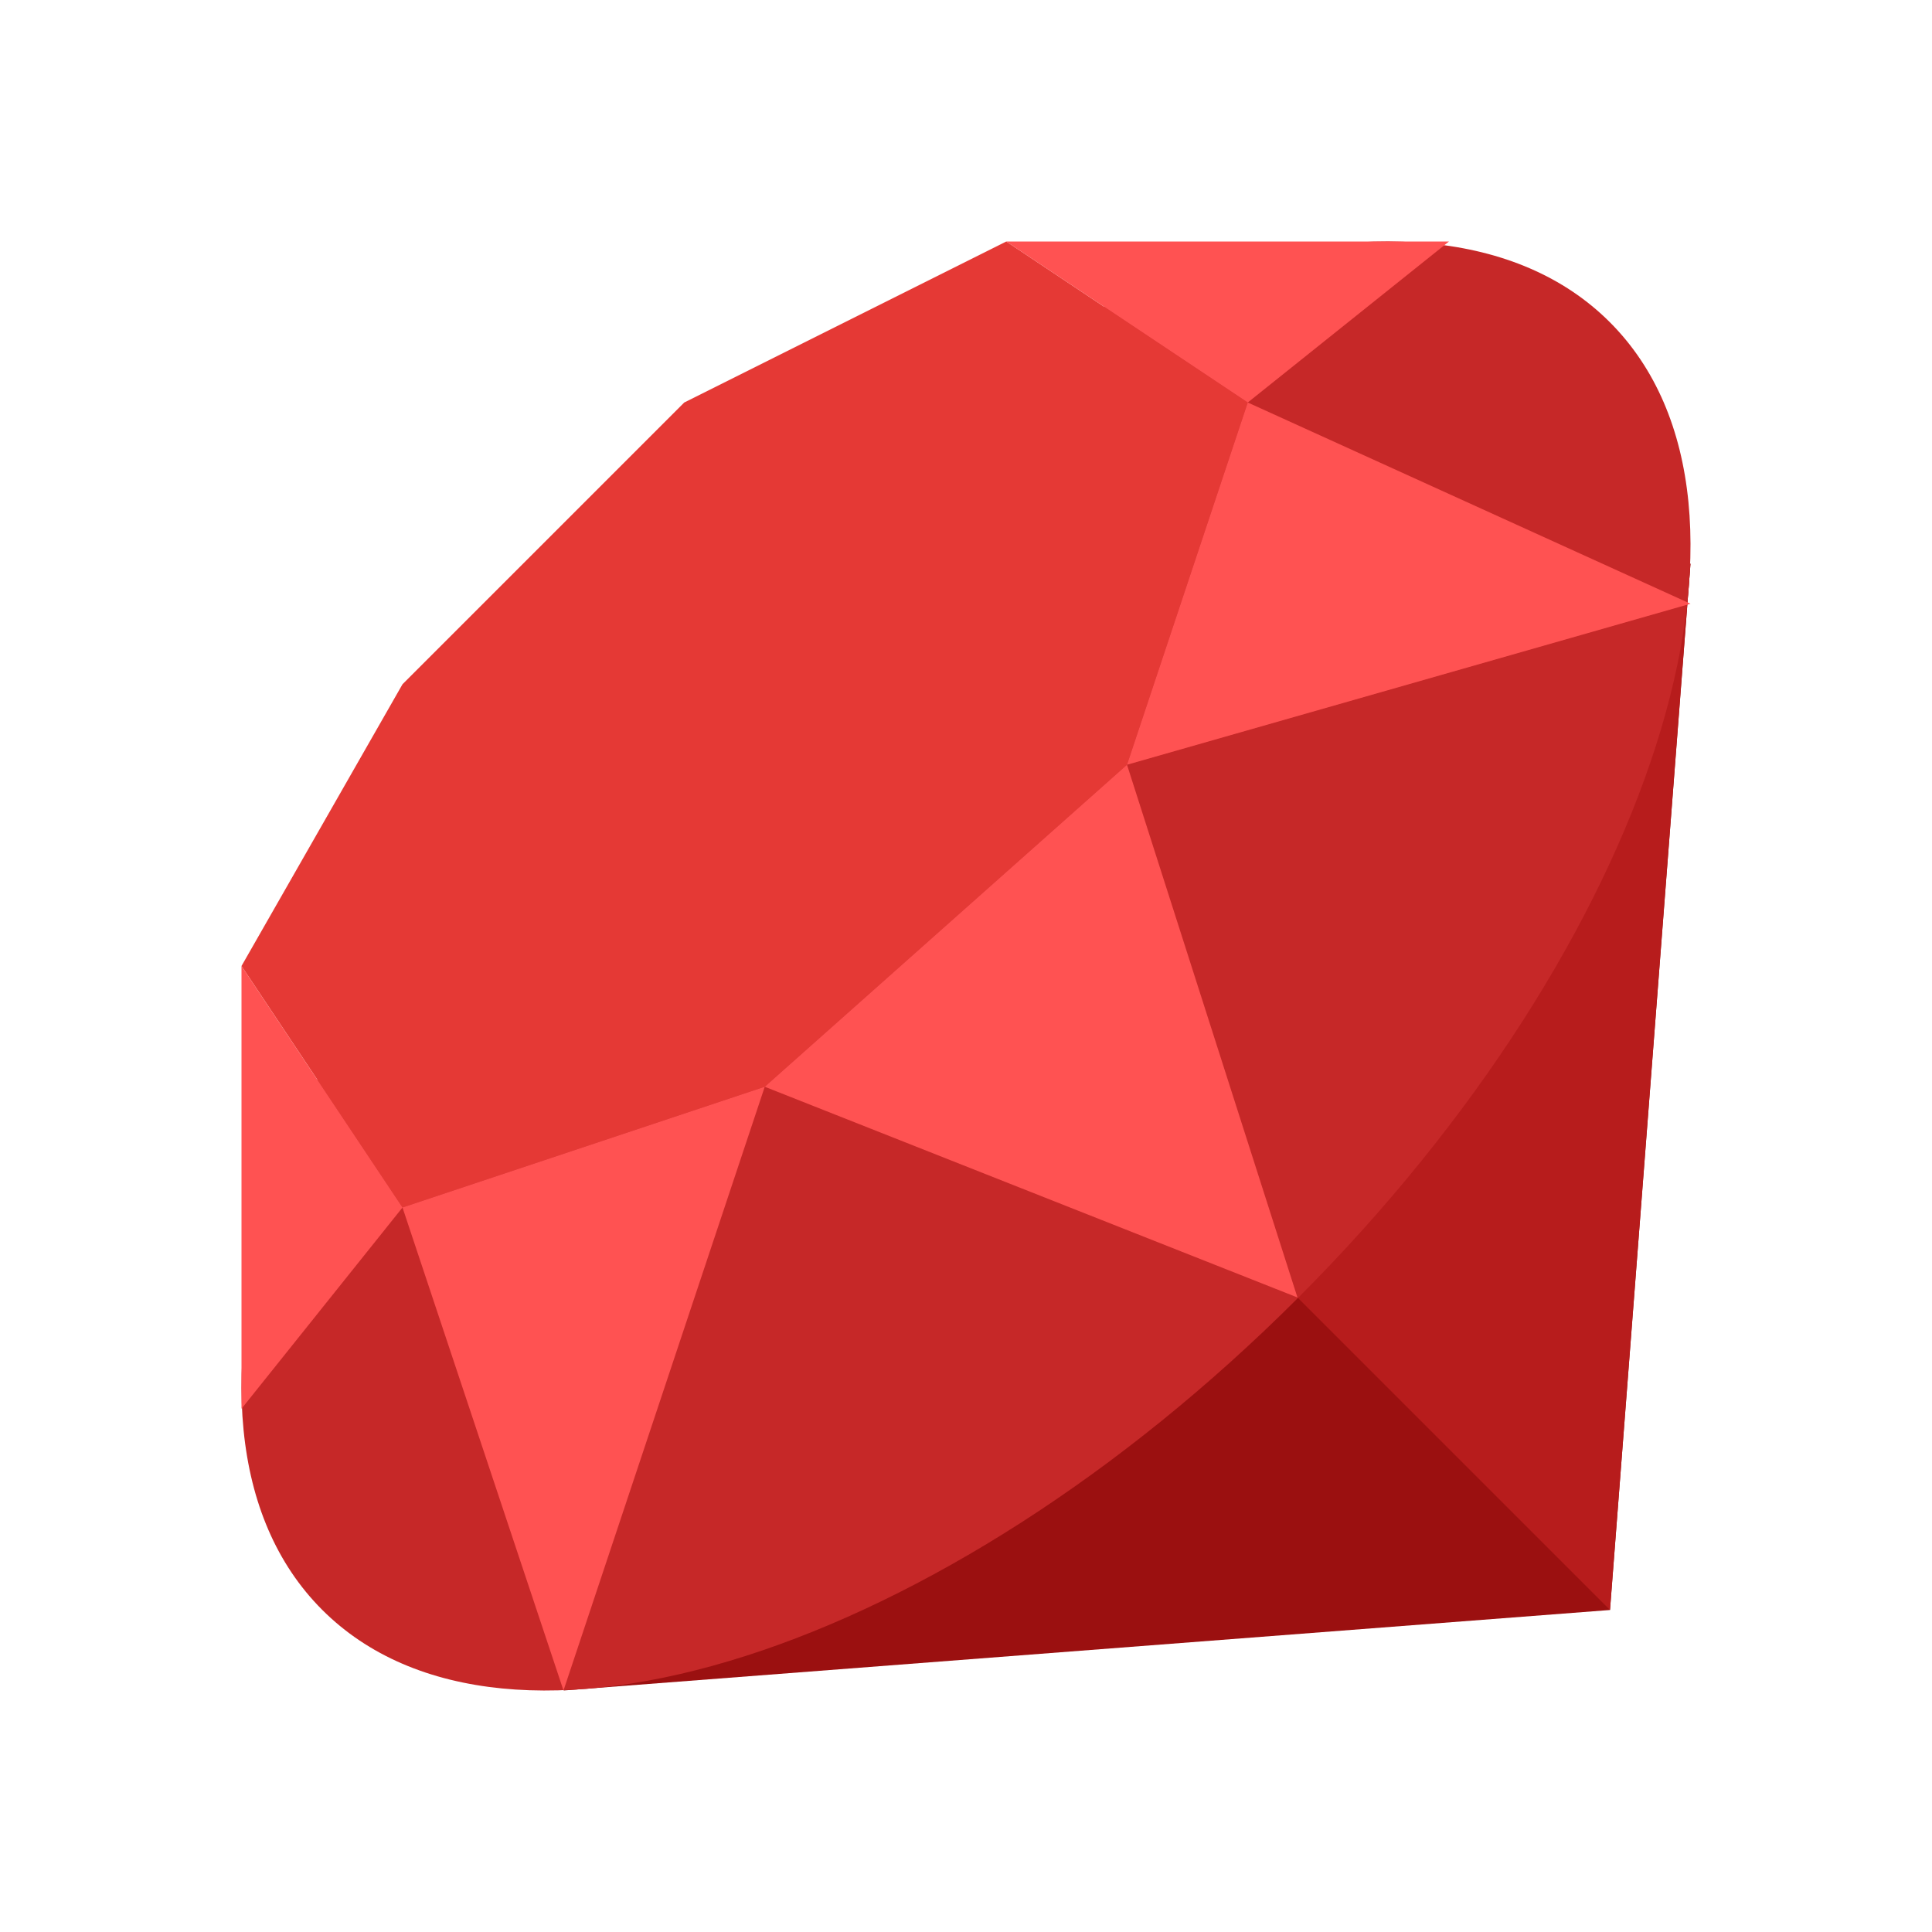
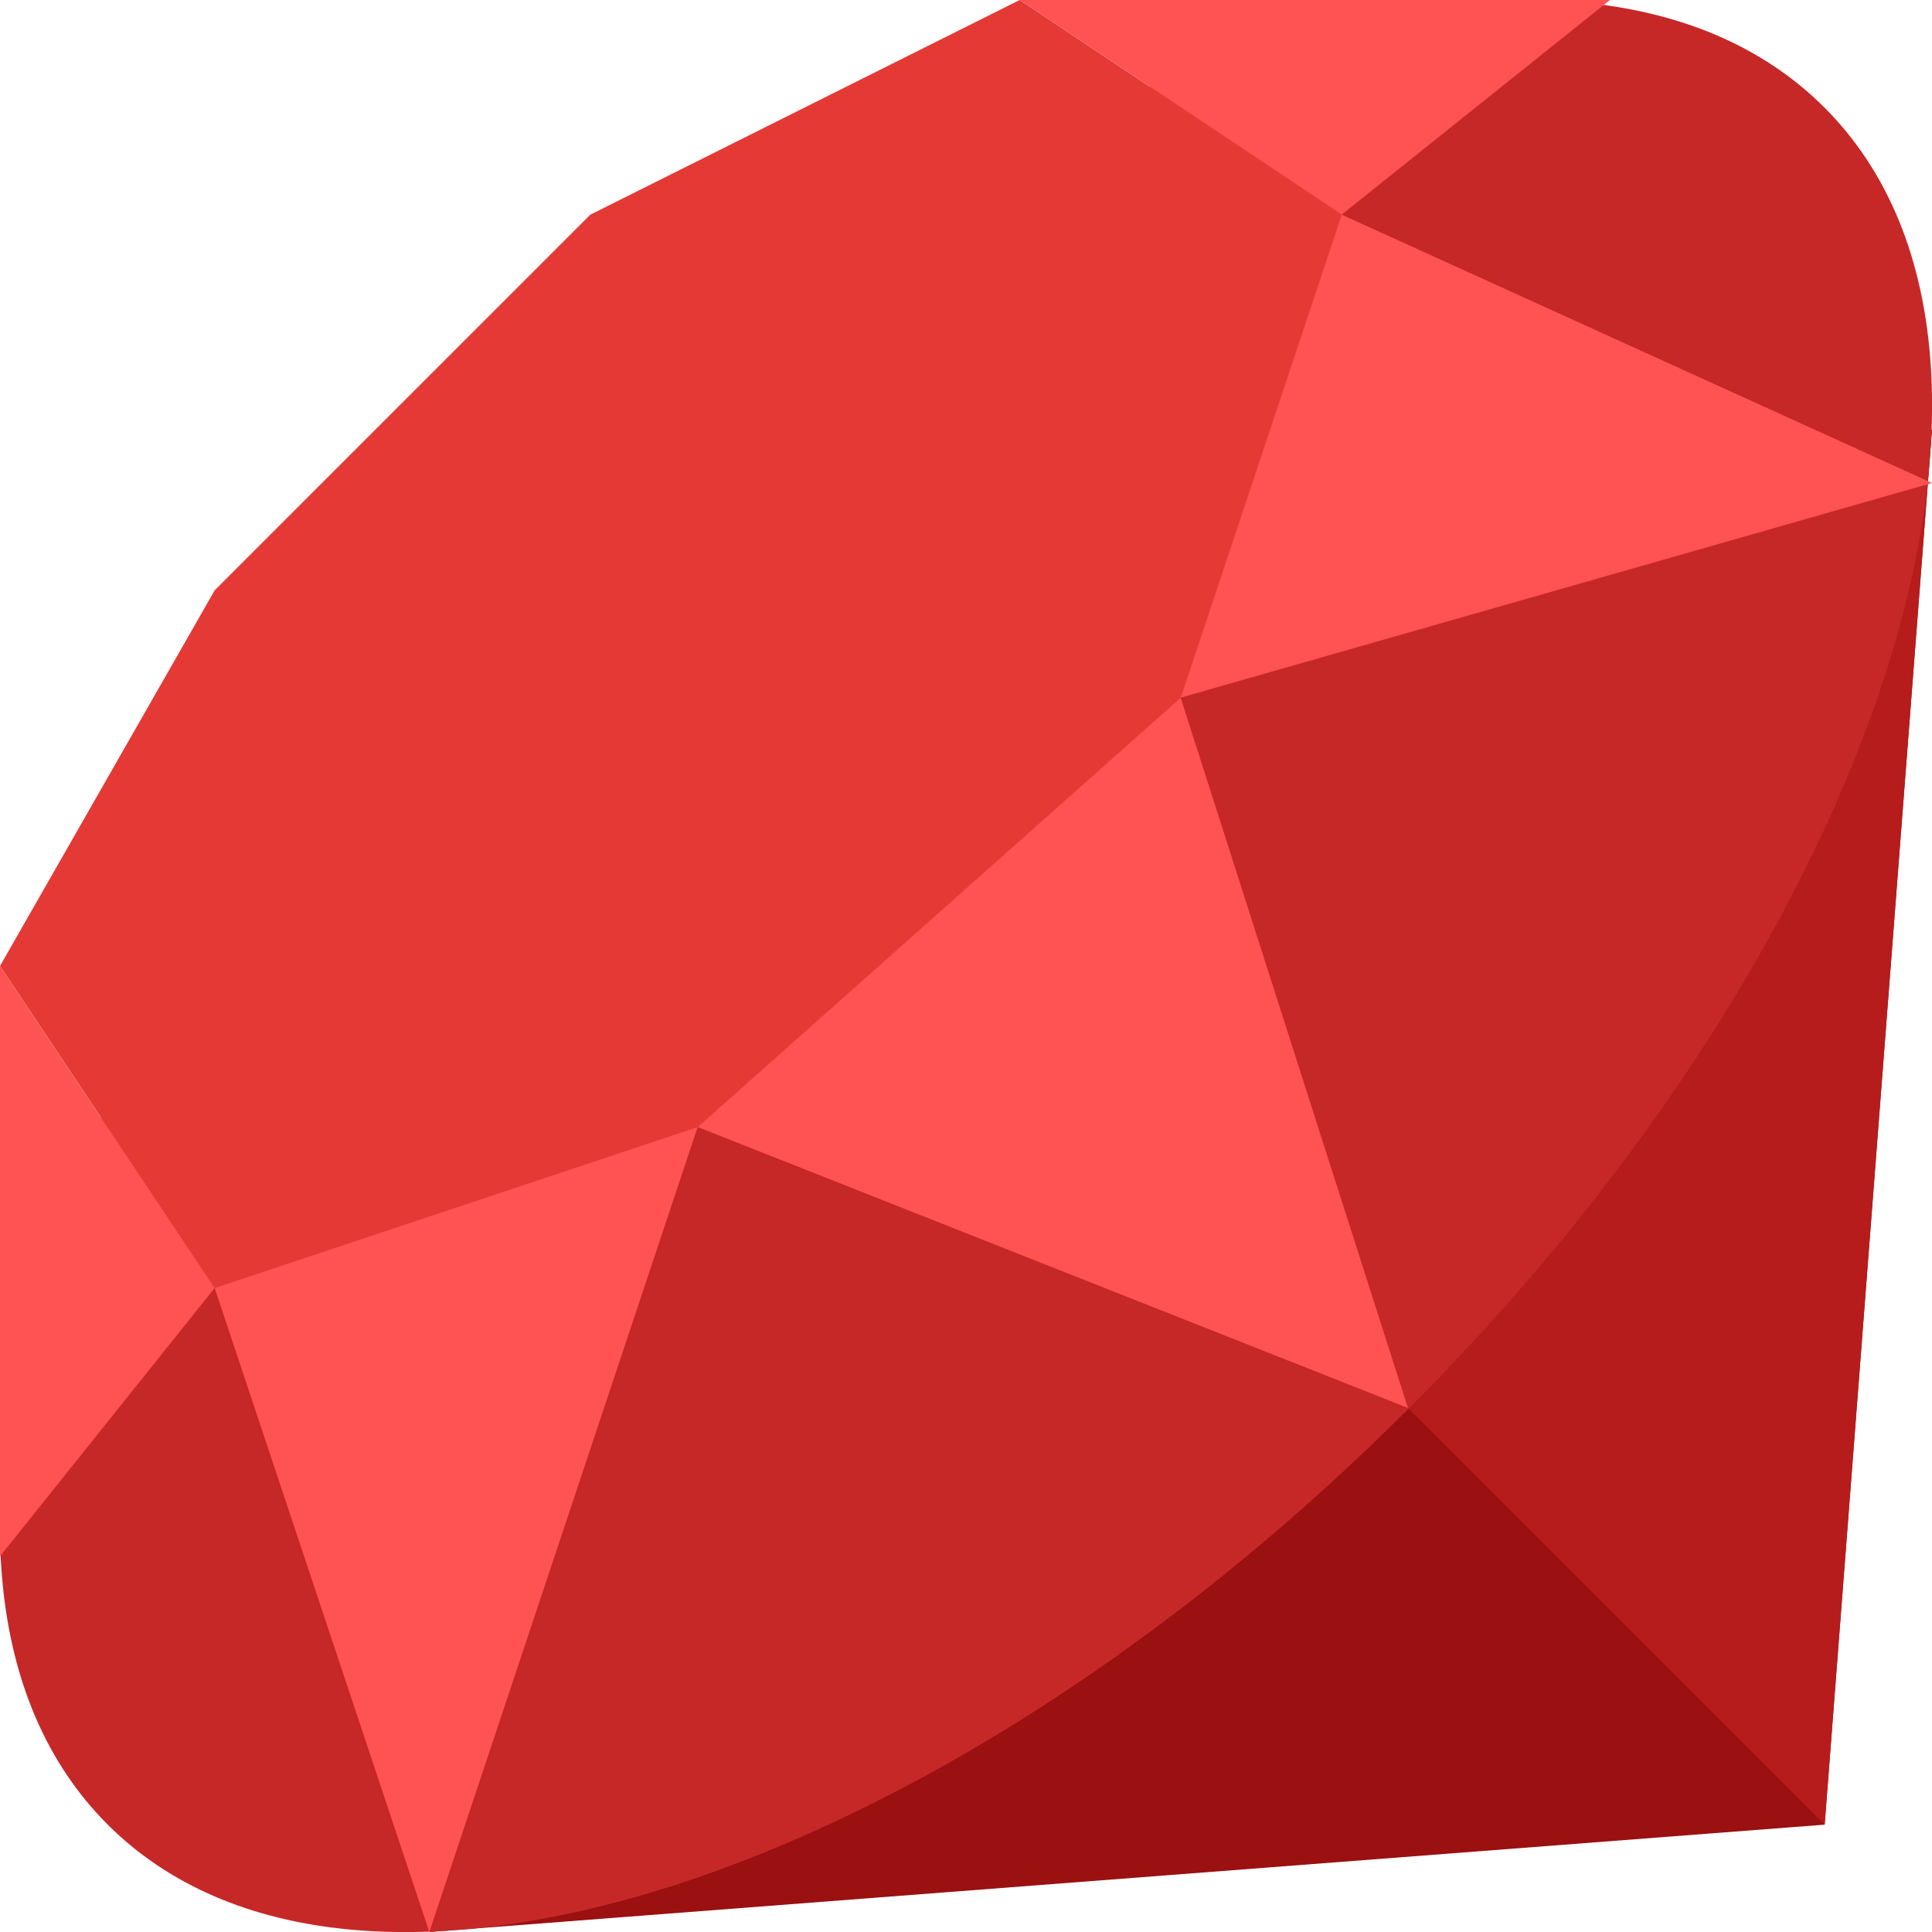
- <svg xmlns="http://www.w3.org/2000/svg" viewBox="0 0 48 48" width="48px" height="48px">
-   <path fill="#9B1010" d="M42 14L40 40 14 42z" />
-   <path fill="#B71C1C" d="M28 28L40 40 42 14z" />
-   <path fill="#C62828" d="M24 12.336A22.621 11.664 0 1 0 24 35.664A22.621 11.664 0 1 0 24 12.336Z" transform="rotate(-45.001 24 24)" />
-   <path fill="#E53935" d="M10 17L17 10 25 6 31 10 28 19 19 27 10 30 6 24z" />
-   <path fill="#FF5252" d="M31,10l-6-4h11L31,10z M42,15l-11-5l-3,9L42,15z M19,27l13.235,5.235L28,19L19,27z M10,30l4,12l5-15L10,30z M6,24v11l4-5L6,24z" />
+ <svg xmlns="http://www.w3.org/2000/svg" viewBox="0 0 36 36" width="36" height="36" version="1.1" id="svg12">
+   <defs id="defs16" />
+   <path fill="#9b1010" d="M 36,8 34,34 8,36 Z" id="path2" />
+   <path fill="#b71c1c" d="M 22,22 34,34 36,8 Z" id="path4" />
+   <path fill="#c62828" d="M 9.752,9.752 A 11.664,22.621 44.999 1 0 26.248,26.248 11.664,22.621 44.999 1 0 9.752,9.752 Z" id="path6" />
+   <path fill="#e53935" d="m 4,11 7,-7 8,-4 6,4 -3,9 -9,8 -9,3 -4,-6 z" id="path8" />
+   <path fill="#ff5252" d="M 25,4 19,0 H 30 Z M 36,9 25,4 22,13 Z M 13,21 26.235,26.235 22,13 Z M 4,24 8,36 13,21 Z M 0,18 v 11 l 4,-5 z" id="path10" />
</svg>
